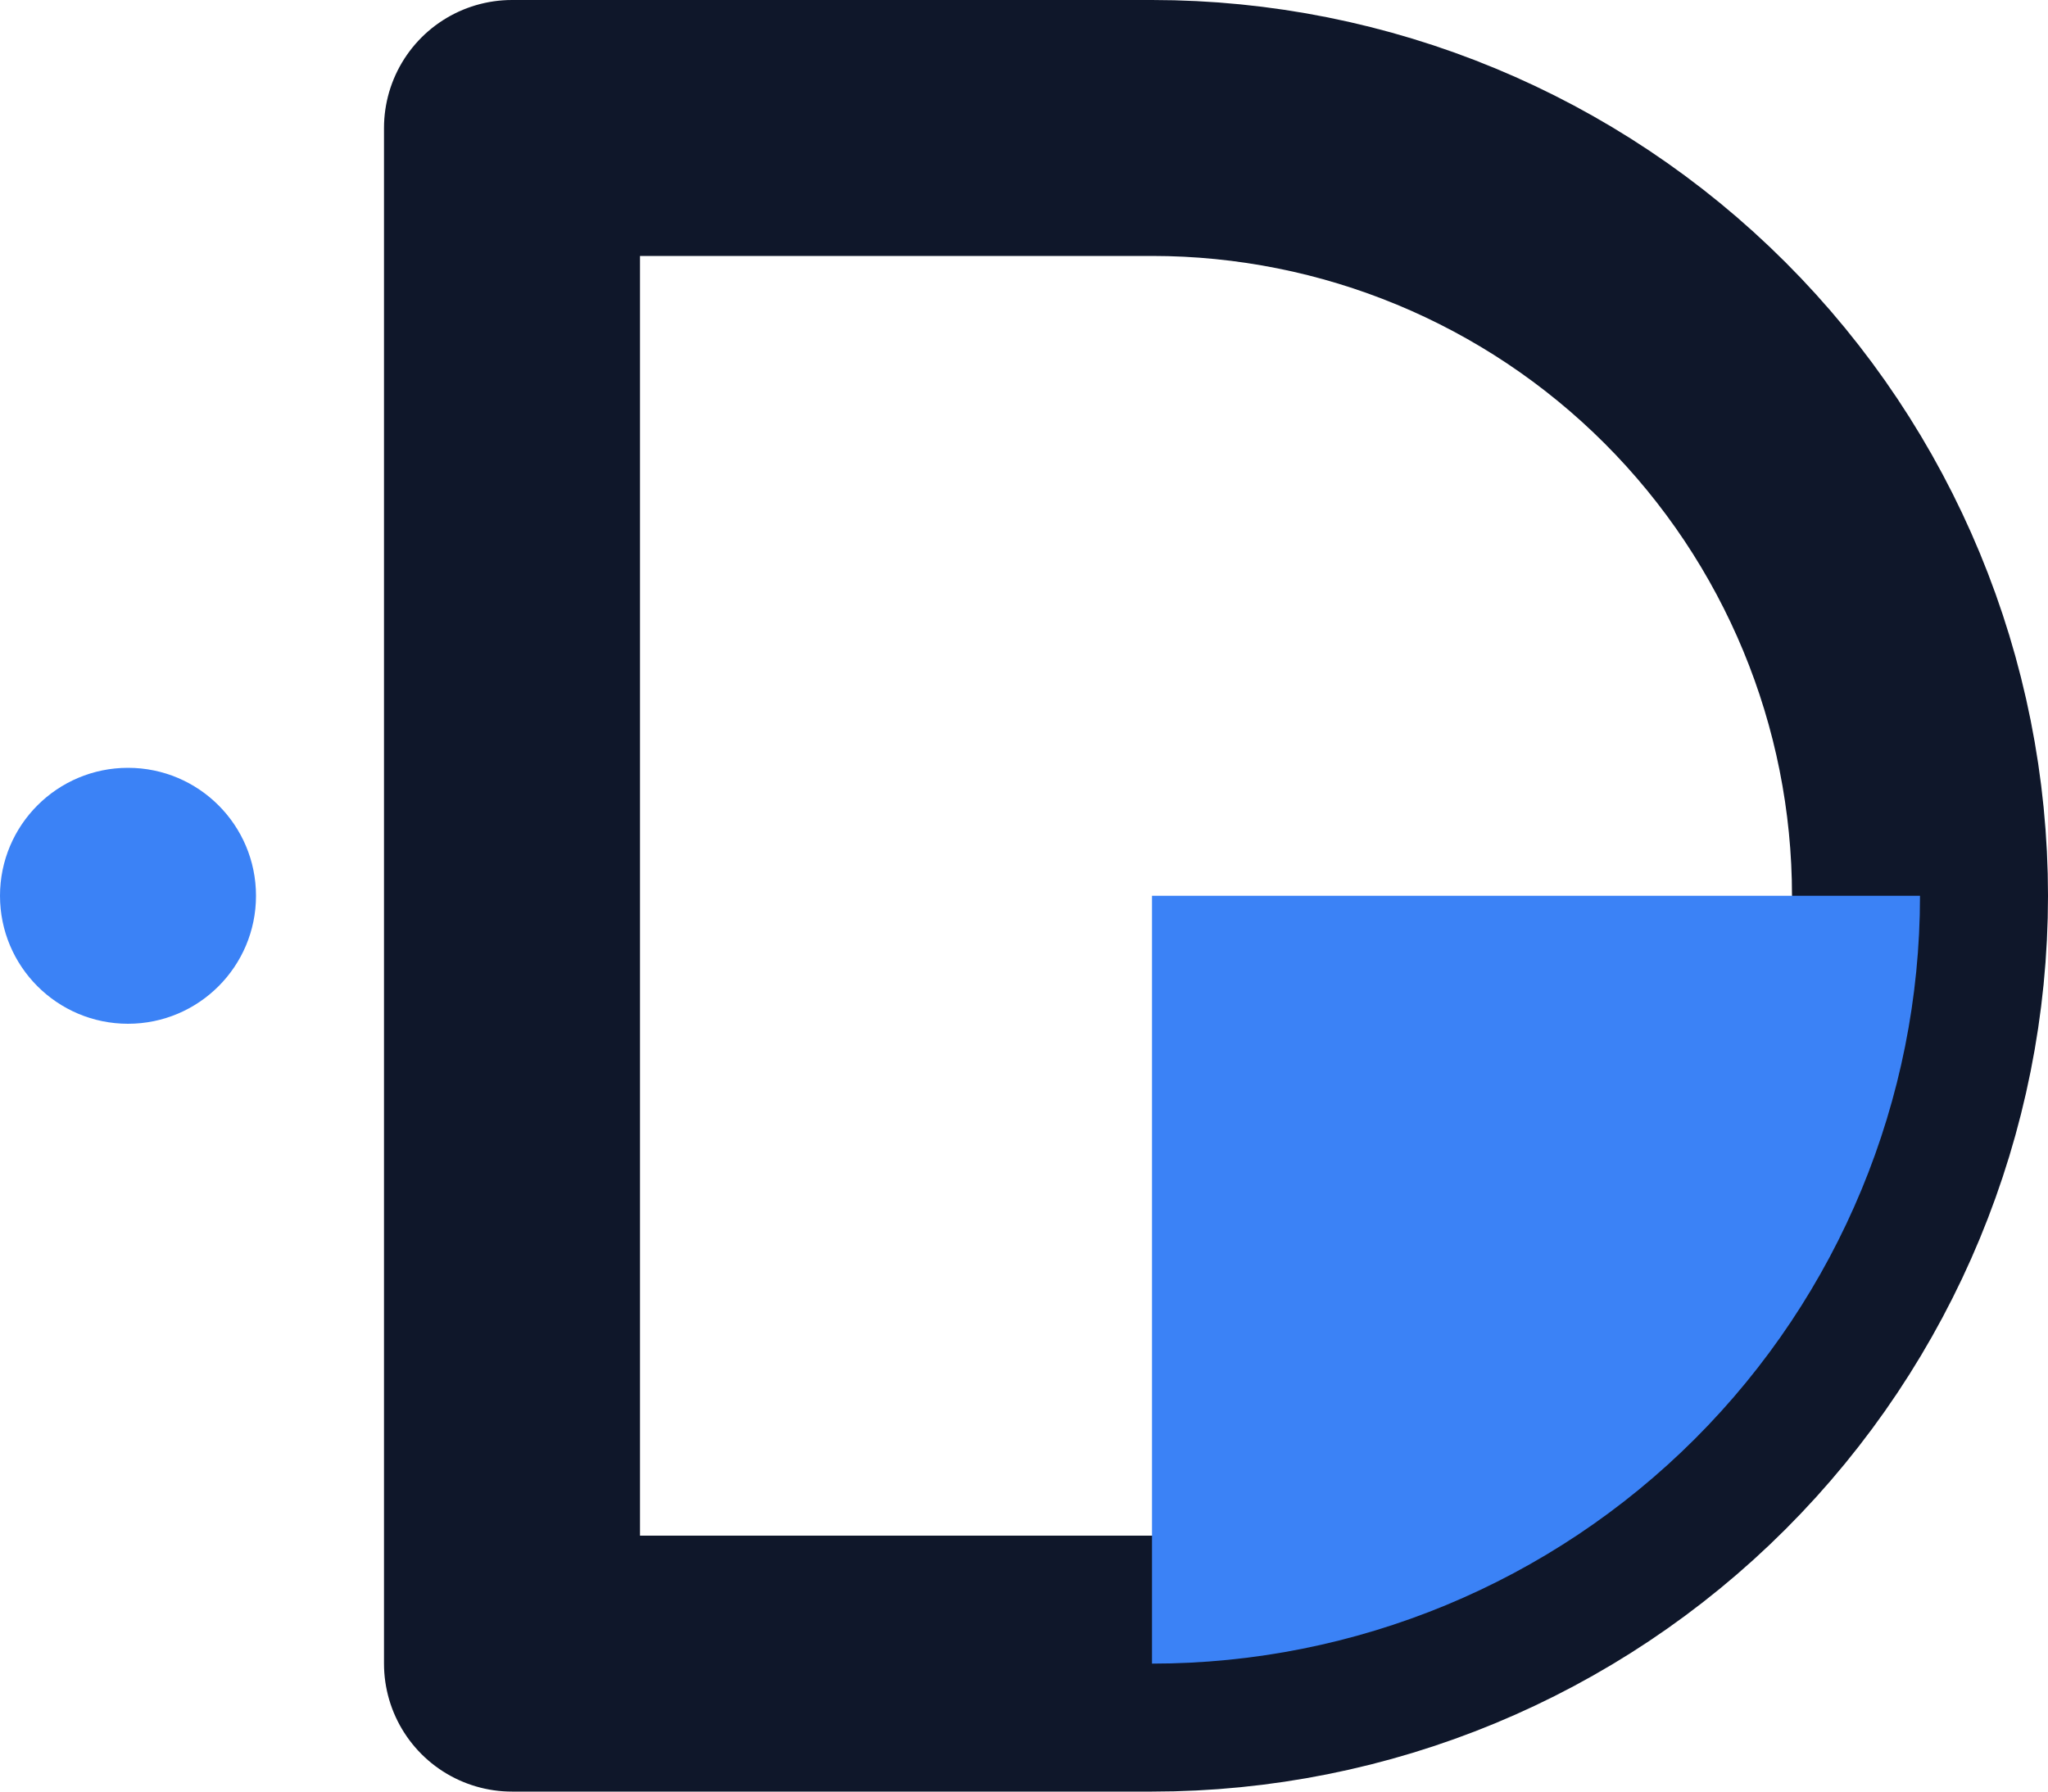
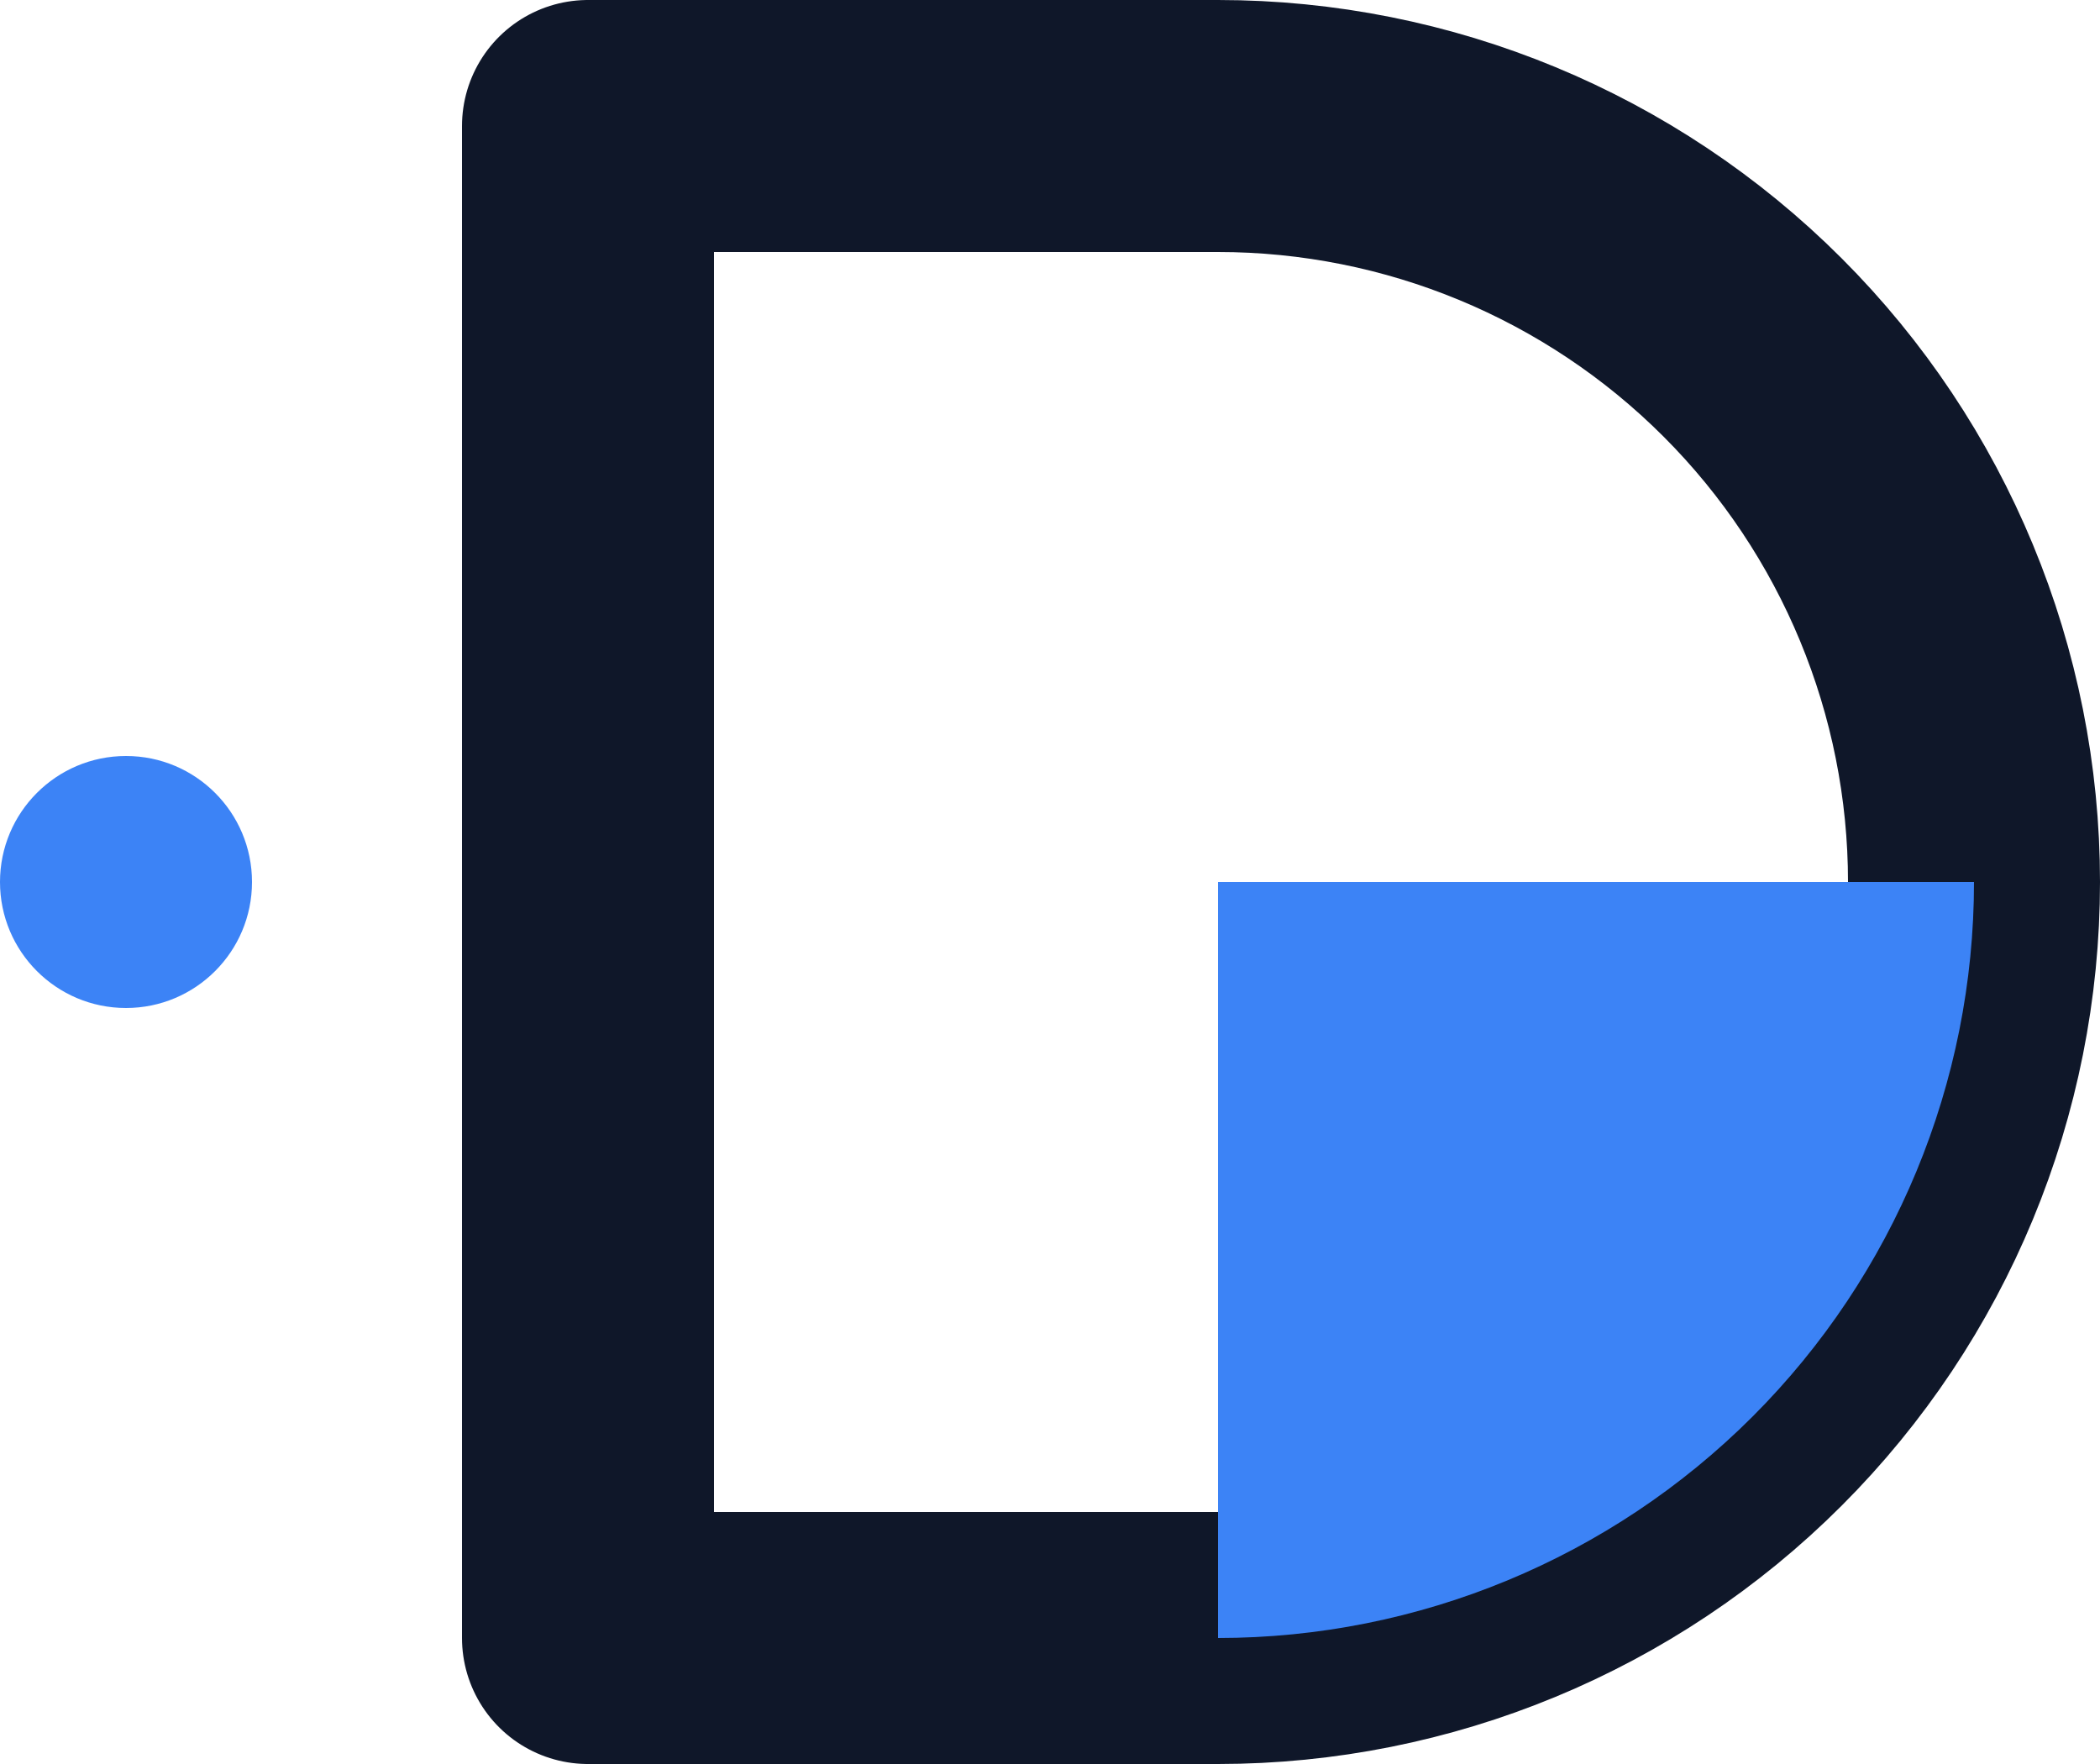
- <svg xmlns="http://www.w3.org/2000/svg" viewBox="20 20 80 70" fill="none">
-   <path d="M40 25V85H65C72.957 85 80.587 81.839 86.213 76.213C91.839 70.587 95 62.956 95 55C95 47.044 91.839 39.413 86.213 33.787C80.587 28.161 72.957 25 65 25H40Z" stroke="#0F172A" stroke-width="10" stroke-linecap="round" stroke-linejoin="round" />
-   <path d="M65 55H95C95 62.956 91.839 70.587 86.213 76.213C80.587 81.839 72.957 85 65 85V55Z" fill="#3B82F6" />
-   <circle cx="25" cy="55" r="5" fill="#3B82F6" />
+ <svg xmlns="http://www.w3.org/2000/svg" width="400" height="336" viewBox="0 0 400 336" fill="none">
+   <path d="M112 24V312H232C270.191 312 306.818 296.829 333.823 269.823C360.829 242.818 376 206.191 376 168C376 129.809 360.829 93.182 333.823 66.177C306.818 39.171 270.191 24 232 24H112Z" stroke="#0F1729" stroke-width="48" stroke-linecap="round" stroke-linejoin="round" />
+   <path d="M232 168H376C376 206.191 360.829 242.818 333.823 269.823C306.818 296.829 270.191 312 232 312V168Z" fill="#3C83F6" />
+   <path d="M24 192C37.255 192 48 181.255 48 168C48 154.745 37.255 144 24 144C10.745 144 0 154.745 0 168C0 181.255 10.745 192 24 192Z" fill="#3C83F6" />
</svg>
